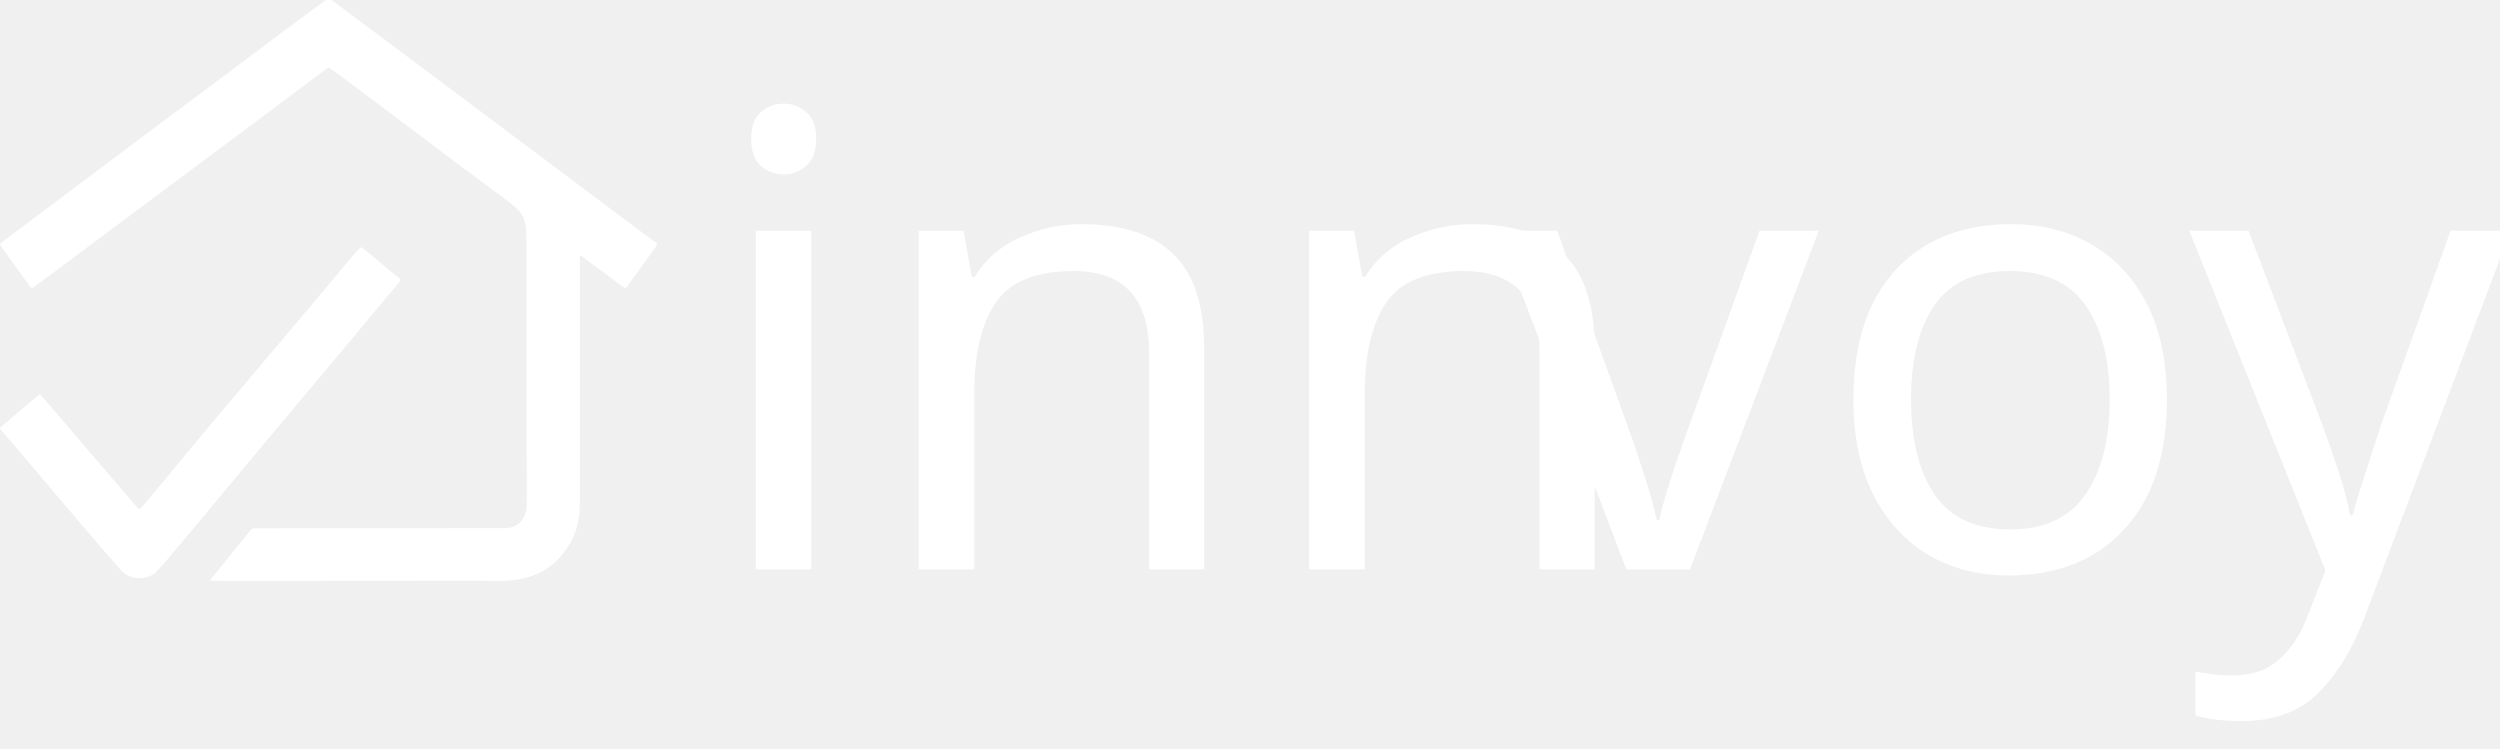
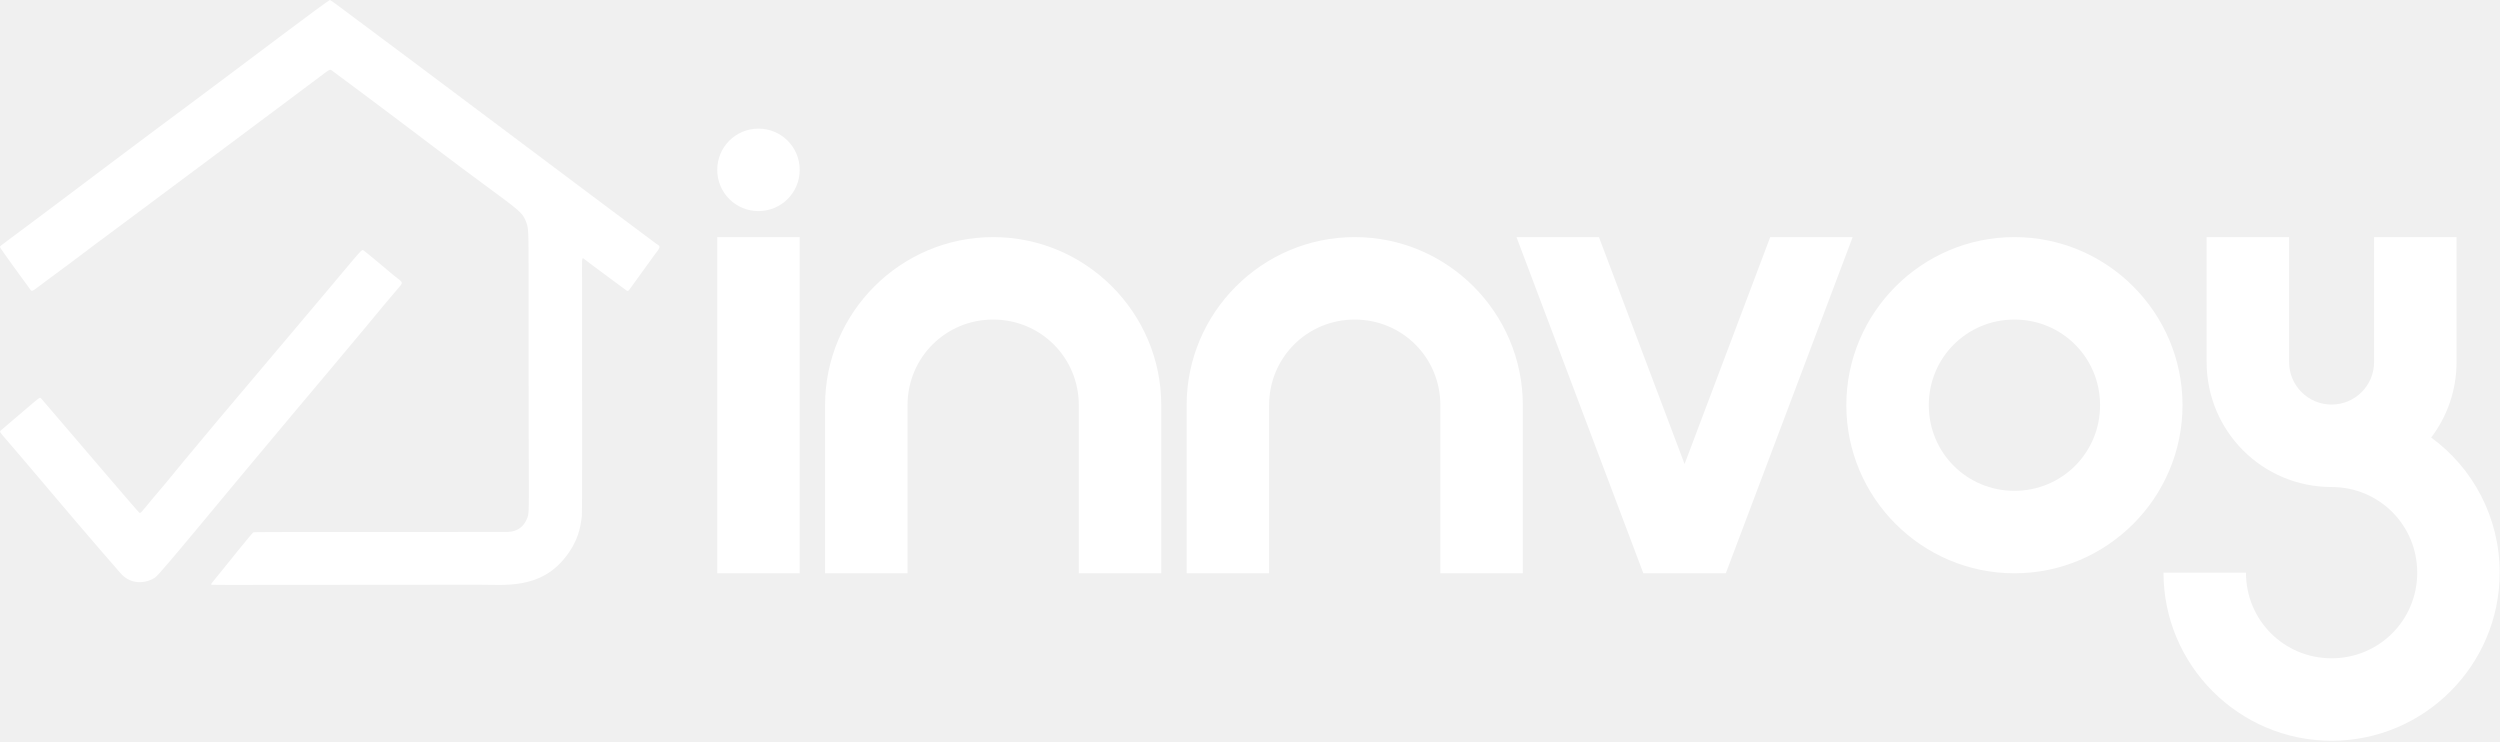
- <svg xmlns="http://www.w3.org/2000/svg" width="100%" height="100%" viewBox="0 0 4110 1231" version="1.1" xml:space="preserve" style="fill-rule:evenodd;clip-rule:evenodd;stroke-linejoin:round;stroke-miterlimit:2;">
-   <g transform="matrix(1,0,0,1,-1080,-3047)">
-     <g id="Imagotipo-branco" transform="matrix(3.805556,0,0,38.46875,1080,3047)">
-       <rect x="0" y="0" width="1080" height="32" style="fill:none;" />
-       <clipPath id="_clip1">
-         <rect x="0" y="0" width="1080" height="32" />
-       </clipPath>
-       <g clip-path="url(#_clip1)">
-         <g id="Logo" transform="matrix(0.331688,0,0,0.032813,-22.2993,-3.353806)">
-           <path d="M822.099,769.463C820.165,784.856 817.52,801.989 799.946,823.872C767.383,864.417 721.797,858.543 689.5,858.546C370.22,858.574 370.232,859.064 342.473,858.639C339.146,858.588 342.032,856.531 356.974,837.878C360.025,834.07 392.831,793.117 395.709,790.754C396.764,789.886 397.022,790.282 718.499,790.075C725.967,790.07 743.751,792.14 751.471,771.491C754.608,763.101 752.872,762.732 752.986,535.5C753.055,398.171 753.535,397.874 750.093,388.64C743.544,371.073 739.596,373.597 629.173,289.935C618.654,281.964 551.36,230.979 497.178,190.97C494.454,188.959 491.854,192.564 465.242,212.144C461.74,214.72 266.453,360.858 221.761,393.852C174.542,428.711 175.005,429.176 127.785,463.887C110.045,476.927 109.088,479.034 106.972,476.147C103.739,471.734 67.234,421.913 67.23,420.504C67.224,418.443 68.337,419.049 142.817,362.921C157.422,351.915 248.632,283.179 325.811,225.918C381.768,184.401 493.284,99.617 495.422,99.945C496.585,100.123 521.928,119.364 526.861,123.004C586.19,166.783 850.173,365.438 918.232,415.865C921.413,418.223 925.061,418.657 921.127,424.23C918.847,427.459 918.625,427.216 892.078,464.197C882.849,477.053 882.851,477.377 881.498,477.399C880.175,477.421 880.361,476.846 838.222,445.883C831.288,440.789 831.467,440.686 824.493,435.512C821.729,433.461 822.391,436.859 822.353,465.5C822.204,576.696 822.822,750.897 822.099,769.463Z" style="fill:white;" />
-           <path d="M566.436,494.445C545.264,520.452 452.021,631.25 442.035,643.115C354.317,747.348 275.831,844.098 268.365,849.302C260.146,855.03 238.522,861.47 223.016,842.924C213.225,831.214 212.413,832.002 99.025,697.903C67.946,661.147 65.961,660.727 67.843,658.815C68.902,657.739 98.1,633.009 103.435,628.423C118.21,615.722 118.931,615.186 120.388,616.617C120.408,616.637 147.593,648.468 153.616,655.402C166.252,669.953 247.319,765.399 248.487,765.557C250.632,765.847 259.091,753.469 275.112,735.167C288.47,719.908 287.091,718.854 437.959,540.887C535.655,425.643 535.377,423.303 538.5,424.499C539.684,424.952 574.737,454.43 577.865,457.06C586.163,464.039 591.051,465.321 587.051,470.12C578.906,479.891 568.096,492.508 566.436,494.445Z" style="fill:white;" />
-         </g>
-         <g transform="matrix(11.37334,0,0,1.125118,-28154.862,-2430.792)">
-           <g transform="matrix(24,0,0,24,2570.571,2182.102)">
-                     </g>
-           <text x="2502.171px" y="2182.102px" style="font-family:'GegolaDEMO-Regular', 'Gegola DEMO';font-size:24px;fill:white;">inn<tspan x="2532.411px 2544.891px 2556.891px " y="2182.102px 2182.102px 2182.102px ">voy</tspan>
-           </text>
-         </g>
-       </g>
+ <svg xmlns="http://www.w3.org/2000/svg" width="100%" height="100%" viewBox="0 0 4094 1214" version="1.1" xml:space="preserve" style="fill-rule:evenodd;clip-rule:evenodd;stroke-linejoin:round;stroke-miterlimit:2;">
+   <g transform="matrix(1,0,0,1,-1080,-3044.138)">
+     <g transform="matrix(1.262258,0,0,1.262258,995.1388,2917.983)">
+       <path d="M822.099,769.463C820.165,784.856 817.52,801.989 799.946,823.872C767.383,864.417 721.797,858.543 689.5,858.546C370.22,858.574 370.232,859.064 342.473,858.639C339.146,858.588 342.032,856.531 356.974,837.878C360.025,834.07 392.831,793.117 395.709,790.754C396.764,789.886 397.022,790.282 718.499,790.075C725.967,790.07 743.751,792.14 751.471,771.491C754.608,763.101 752.872,762.732 752.986,535.5C753.055,398.171 753.535,397.874 750.093,388.64C743.544,371.073 739.596,373.597 629.173,289.935C618.654,281.964 551.36,230.979 497.178,190.97C494.454,188.959 491.854,192.564 465.242,212.144C461.74,214.72 266.453,360.858 221.761,393.852C174.542,428.711 175.005,429.176 127.785,463.887C110.045,476.927 109.088,479.034 106.972,476.147C103.739,471.734 67.234,421.913 67.23,420.504C67.224,418.443 68.337,419.049 142.817,362.921C157.422,351.915 248.632,283.179 325.811,225.918C381.768,184.401 493.284,99.617 495.422,99.945C496.585,100.123 521.928,119.364 526.861,123.004C586.19,166.783 850.173,365.438 918.232,415.865C921.413,418.223 925.061,418.657 921.127,424.23C918.847,427.459 918.625,427.216 892.078,464.197C882.849,477.053 882.851,477.377 881.498,477.399C880.175,477.421 880.361,476.846 838.222,445.883C831.288,440.789 831.467,440.686 824.493,435.512C821.729,433.461 822.391,436.859 822.353,465.5C822.204,576.696 822.822,750.897 822.099,769.463Z" style="fill:white;" />
+     </g>
+     <g transform="matrix(1.262258,0,0,1.262258,995.1388,2917.983)">
+       <path d="M566.436,494.445C545.264,520.452 452.021,631.25 442.035,643.115C354.317,747.348 275.831,844.098 268.365,849.302C260.146,855.03 238.522,861.47 223.016,842.924C213.225,831.214 212.413,832.002 99.025,697.903C67.946,661.147 65.961,660.727 67.843,658.815C68.902,657.739 98.1,633.009 103.435,628.423C118.21,615.722 118.931,615.186 120.388,616.617C120.408,616.637 147.593,648.468 153.616,655.402C166.252,669.953 247.319,765.399 248.487,765.557C250.632,765.847 259.091,753.469 275.112,735.167C288.47,719.908 287.091,718.854 437.959,540.887C535.655,425.643 535.377,423.303 538.5,424.499C539.684,424.952 574.737,454.43 577.865,457.06C586.163,464.039 591.051,465.321 587.051,470.12C578.906,479.891 568.096,492.508 566.436,494.445Z" style="fill:white;" />
+     </g>
+     <g transform="matrix(43.28188,0,0,43.28188,-106064.89,-90462.517)">
+       <path d="M2502.651,2166.838C2502.651,2167.702 2503.347,2168.398 2504.211,2168.398C2505.075,2168.398 2505.771,2167.702 2505.771,2166.838C2505.771,2165.974 2505.075,2165.278 2504.211,2165.278C2503.347,2165.278 2502.651,2165.974 2502.651,2166.838ZM2505.771,2182.102L2505.771,2169.382L2502.651,2169.382L2502.651,2182.102L2505.771,2182.102Z" style="fill:white;fill-rule:nonzero;" />
+     </g>
+     <g transform="matrix(43.28188,0,0,43.28188,-106064.89,-90462.517)">
+       <path d="M2519.451,2175.742C2519.451,2172.238 2516.595,2169.382 2513.091,2169.382C2509.587,2169.382 2506.731,2172.238 2506.731,2175.742L2509.851,2175.742C2509.851,2173.942 2511.291,2172.502 2513.091,2172.502C2514.891,2172.502 2516.331,2173.942 2516.331,2175.742L2519.451,2175.742ZM2509.851,2182.102L2509.851,2175.742L2506.731,2175.742L2506.731,2182.102L2509.851,2182.102ZM2519.451,2182.102L2519.451,2175.742L2516.331,2175.742L2516.331,2182.102L2519.451,2182.102Z" style="fill:white;fill-rule:nonzero;" />
+     </g>
+     <g transform="matrix(43.28188,0,0,43.28188,-106064.89,-90462.517)">
+       <path d="M2533.131,2175.742C2533.131,2172.238 2530.275,2169.382 2526.771,2169.382C2523.267,2169.382 2520.411,2172.238 2520.411,2175.742L2523.531,2175.742C2523.531,2173.942 2524.971,2172.502 2526.771,2172.502C2528.571,2172.502 2530.011,2173.942 2530.011,2175.742L2533.131,2175.742ZM2523.531,2182.102L2523.531,2175.742L2520.411,2175.742L2520.411,2182.102L2523.531,2182.102ZM2533.131,2182.102L2533.131,2175.742L2530.011,2175.742L2530.011,2182.102L2533.131,2182.102Z" style="fill:white;fill-rule:nonzero;" />
+     </g>
+     <g transform="matrix(43.28188,0,0,43.28188,-106064.89,-90462.517)">
+       <path d="M2537.691,2182.102L2540.811,2182.102L2536.011,2169.382L2532.891,2169.382L2537.691,2182.102ZM2537.691,2182.102L2540.811,2182.102L2545.611,2169.382L2542.491,2169.382L2537.691,2182.102Z" style="fill:white;fill-rule:nonzero;" />
+     </g>
+     <g transform="matrix(43.28188,0,0,43.28188,-106064.89,-90462.517)">
+       <path d="M2545.371,2175.742C2545.371,2179.246 2548.227,2182.102 2551.731,2182.102C2555.235,2182.102 2558.091,2179.246 2558.091,2175.742C2558.091,2172.238 2555.235,2169.382 2551.731,2169.382C2548.227,2169.382 2545.371,2172.238 2545.371,2175.742ZM2548.491,2175.742C2548.491,2173.942 2549.931,2172.502 2551.731,2172.502C2553.531,2172.502 2554.971,2173.942 2554.971,2175.742C2554.971,2177.542 2553.531,2178.982 2551.731,2178.982C2549.931,2178.982 2548.491,2177.542 2548.491,2175.742Z" style="fill:white;fill-rule:nonzero;" />
+     </g>
+     <g transform="matrix(43.28188,0,0,43.28188,-106064.89,-90462.517)">
+       <path d="M2563.731,2175.718C2562.843,2175.718 2562.123,2174.998 2562.123,2174.11L2562.123,2169.382L2559.003,2169.382L2559.003,2174.11C2559.003,2176.726 2561.115,2178.838 2563.731,2178.838C2565.531,2178.838 2566.971,2180.278 2566.971,2182.078C2566.971,2183.878 2565.531,2185.318 2563.731,2185.318C2561.931,2185.318 2560.491,2183.878 2560.491,2182.078L2557.371,2182.078C2557.371,2185.582 2560.227,2188.438 2563.731,2188.438C2567.235,2188.438 2570.091,2185.582 2570.091,2182.078C2570.091,2179.99 2569.083,2178.118 2567.499,2176.966C2568.099,2176.174 2568.459,2175.19 2568.459,2174.11L2568.459,2169.382L2565.339,2169.382L2565.339,2174.11C2565.339,2174.998 2564.619,2175.718 2563.731,2175.718Z" style="fill:white;fill-rule:nonzero;" />
    </g>
  </g>
</svg>
